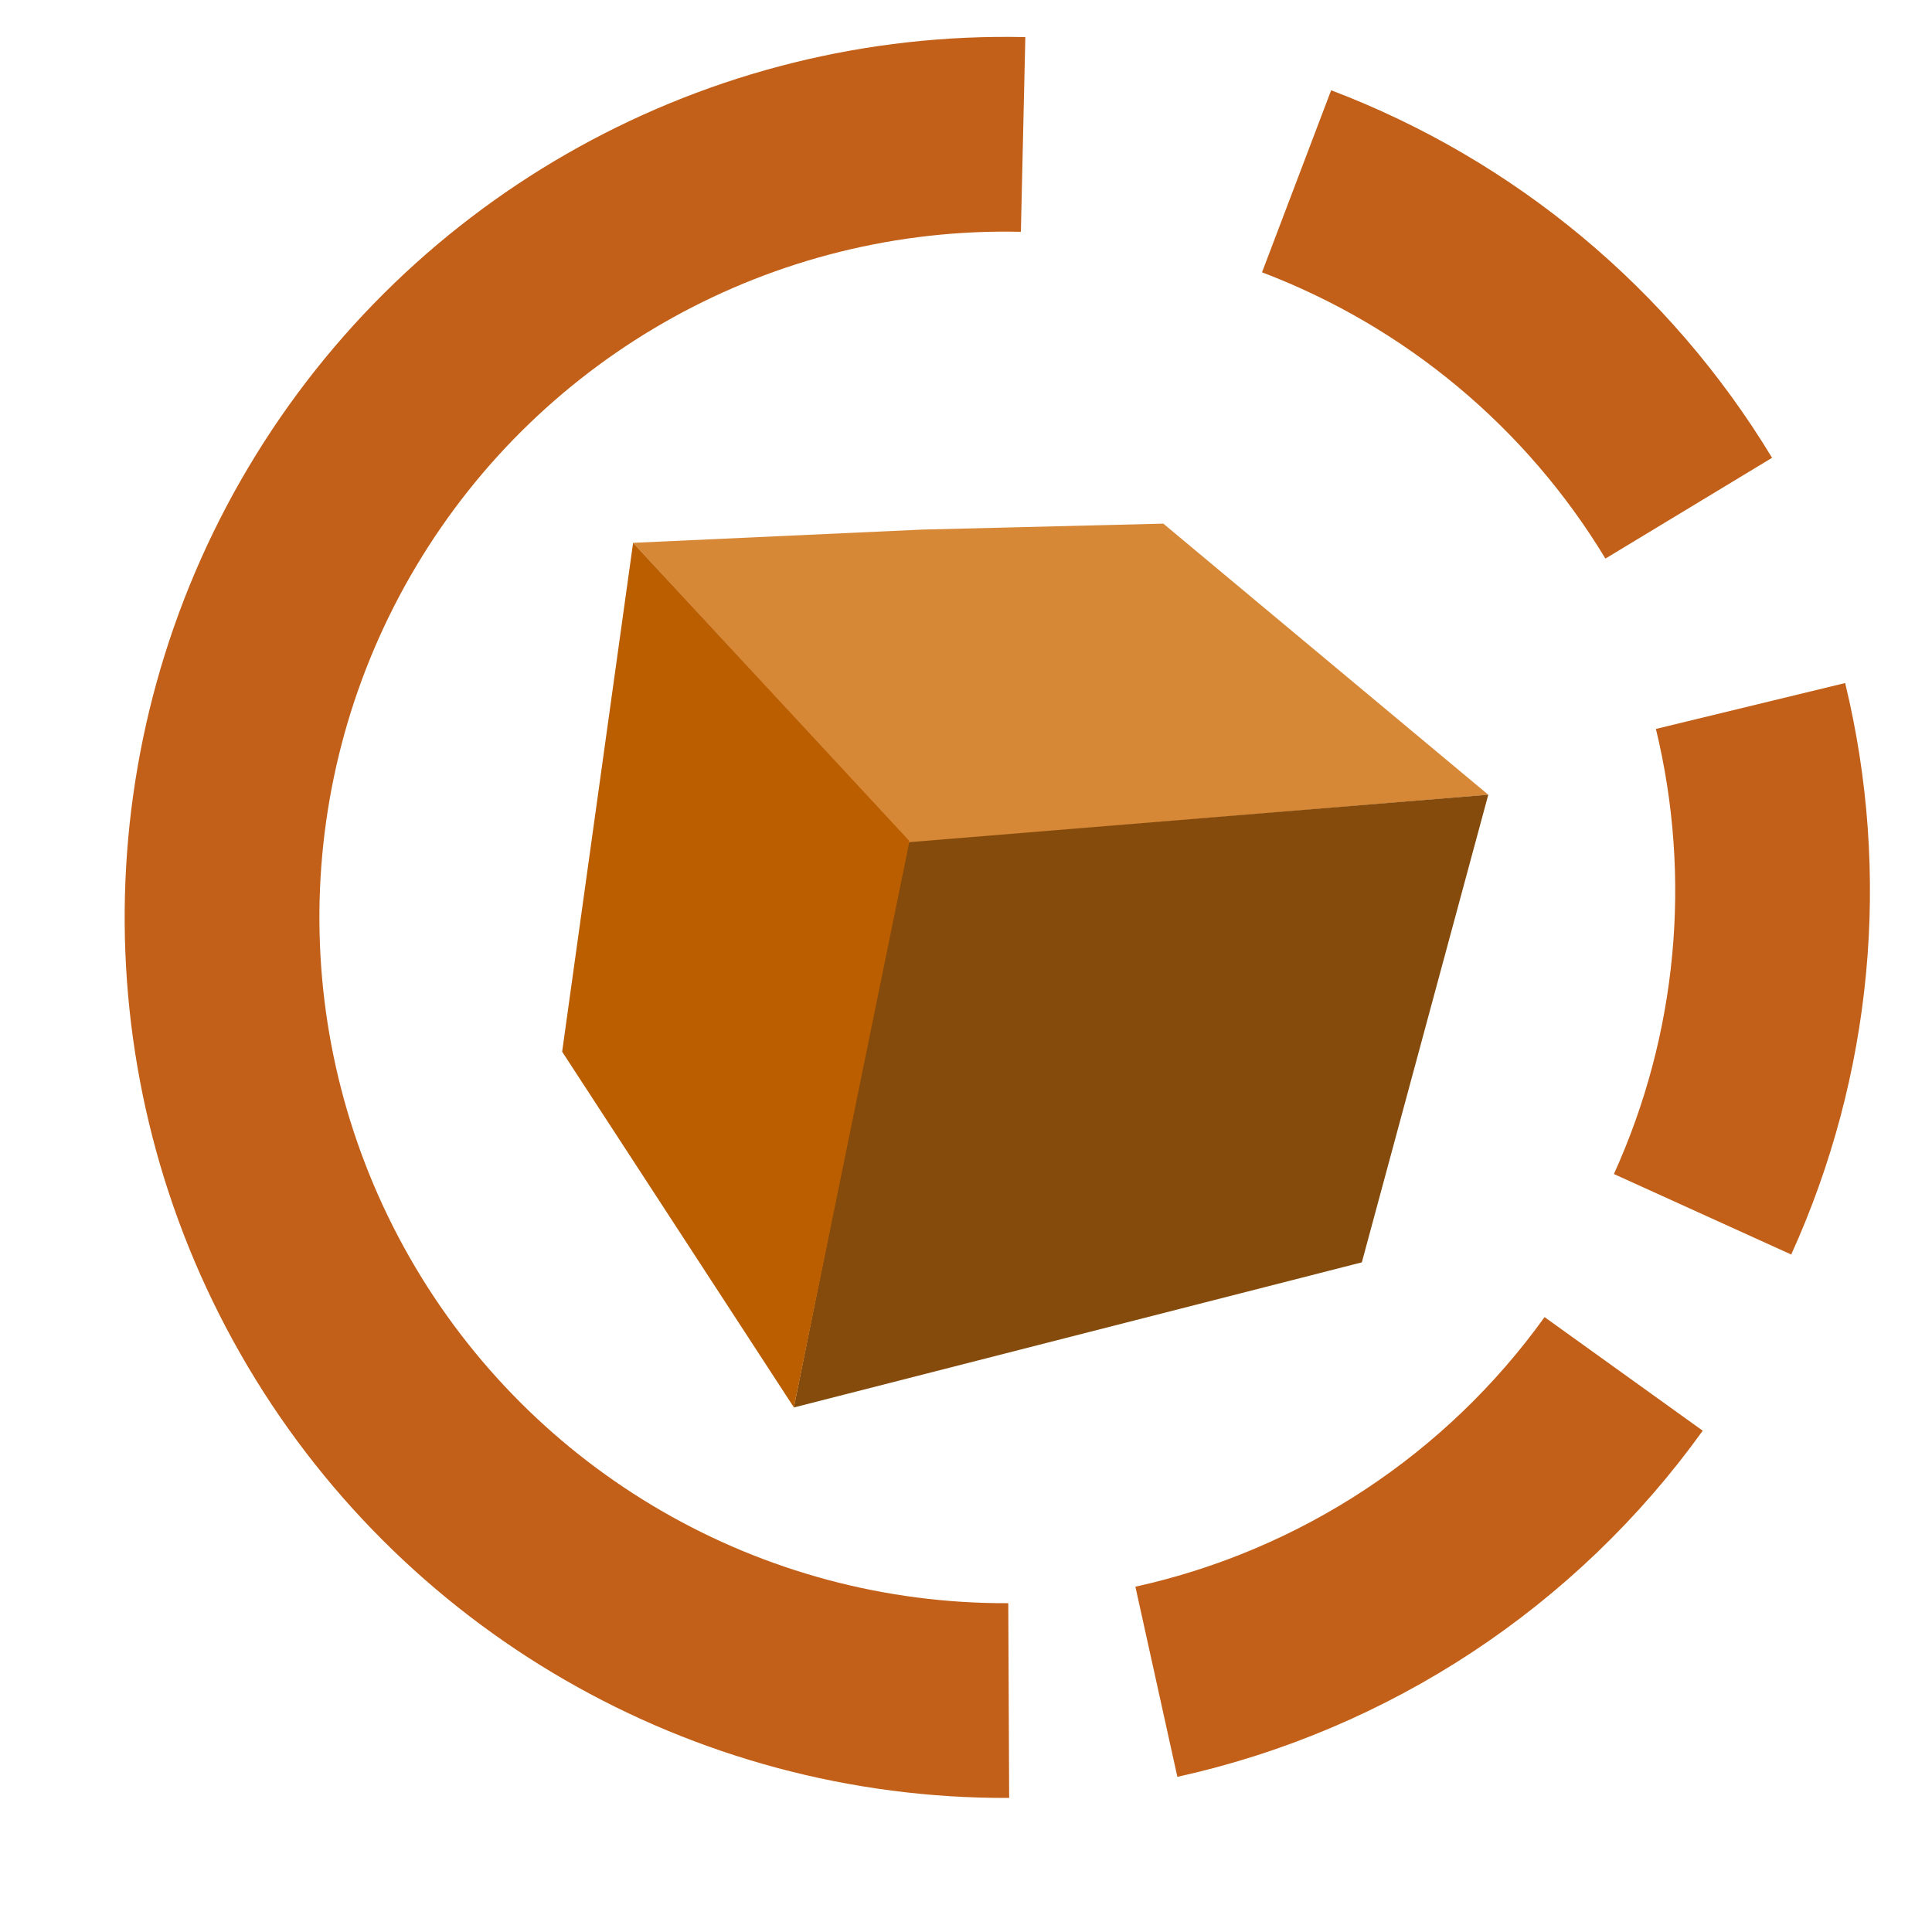
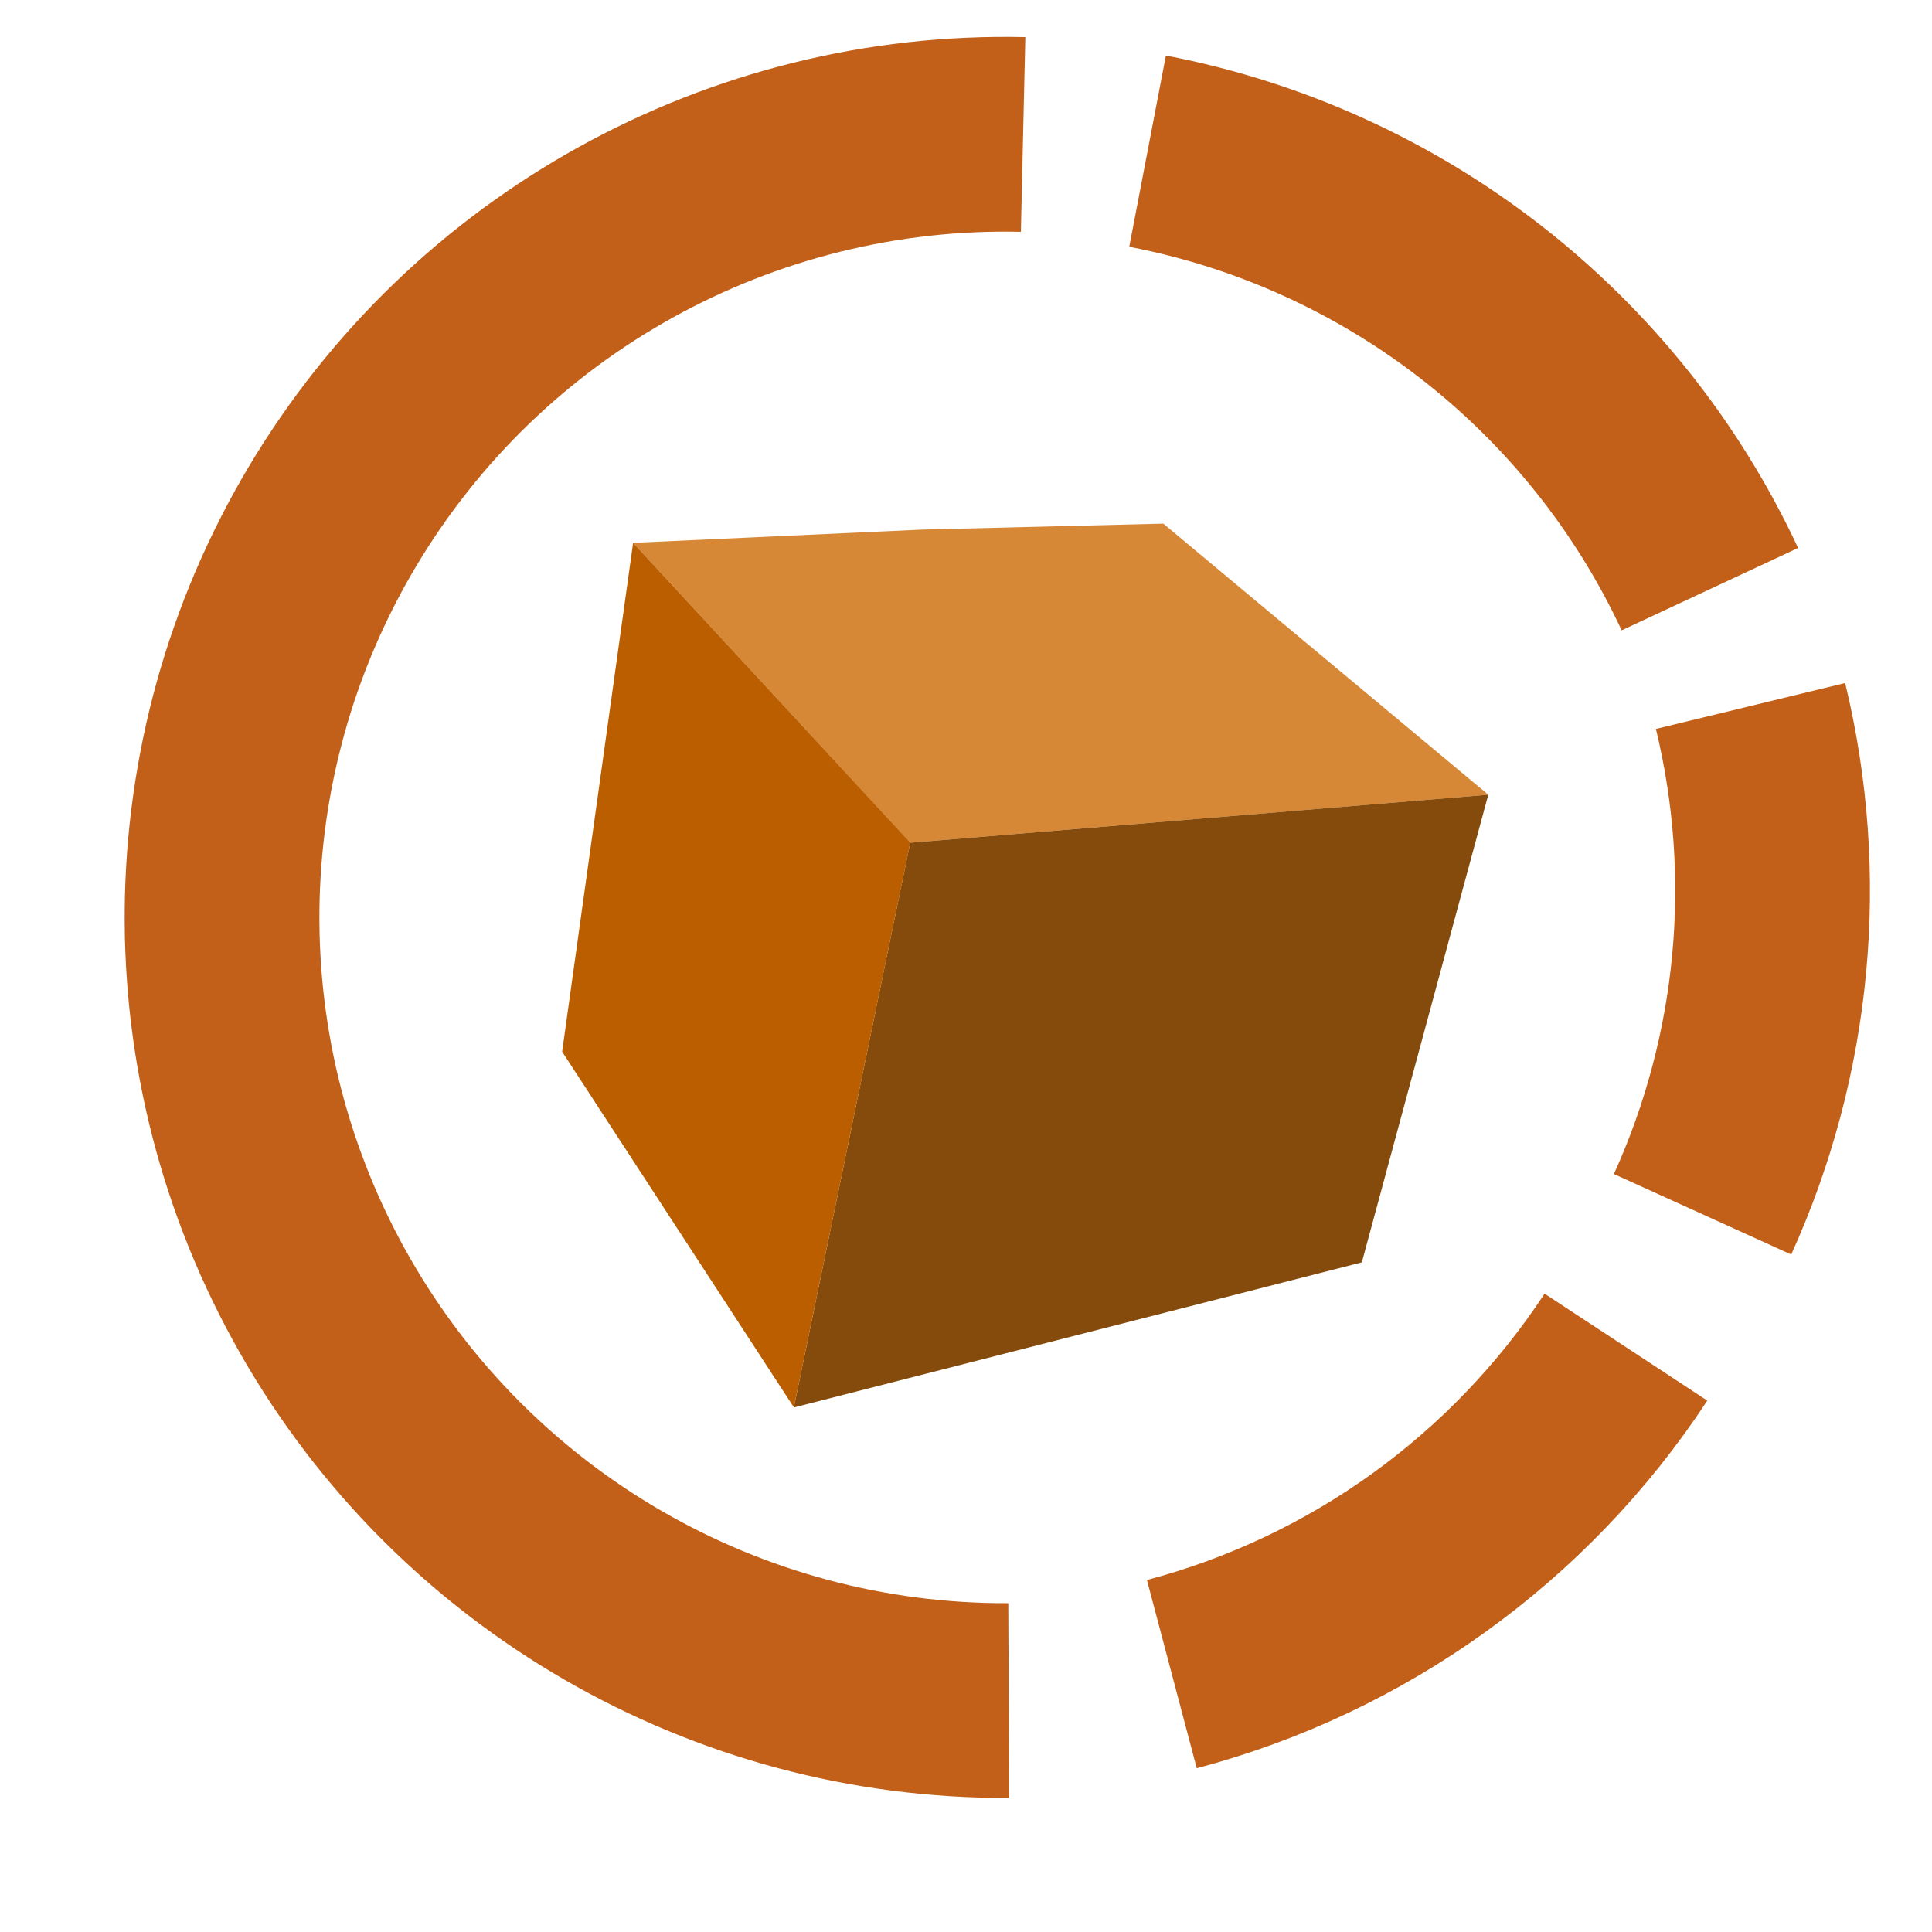
<svg xmlns="http://www.w3.org/2000/svg" width="210" height="210" viewBox="0 0 210 210" version="1.1" id="svg1">
  <defs id="defs1" />
  <g id="layer1">
    <path style="fill:#d68837;fill-opacity:1;stroke-width:1.082" d="m 100.238,57.564 26.21,-0.648 35.323,29.47 -62.834,5.217 -30.126,-32.599 z" id="path1" />
-     <path style="fill:#854b0c;fill-opacity:1;stroke-width:0.706" d="M 161.77,86.383 148.026,137.211 86.287,152.987 98.657,91.554 Z" id="path2" />
-     <path style="fill:#ba5e00;fill-opacity:1;stroke-width:0.706" d="M 68.815,59.005 61.103,114.315 86.29,152.976 98.858,91.427 Z" id="path3" />
+     <path style="fill:#854b0c;fill-opacity:1;stroke-width:0.706" d="M 161.77,86.383 148.026,137.211 86.287,152.987 98.934,91.601 Z" id="path2" />
+     <path style="fill:#ba5e00;fill-opacity:1;stroke-width:0.706" d="M 68.815,59.005 61.103,114.315 86.29,152.976 98.943,91.587 Z" id="path3" />
    <path style="fill:none;fill-opacity:1;stroke:#c26019;stroke-width:21.167;stroke-dasharray:none;stroke-opacity:1" id="path4" d="M 109.644,184.843 A 85.125,85.125 0 0 1 35.343,141.94 85.125,85.125 0 0 1 36.131,56.146 85.125,85.125 0 0 1 111.207,14.615" />
-     <path style="fill:none;fill-opacity:1;stroke:#c26019;stroke-width:21.167;stroke-dasharray:none;stroke-opacity:1" id="path4-1" d="m 176.483,149.337 a 85.125,85.125 0 0 1 -50.789,33.465" />
+     <path style="fill:none;fill-opacity:1;stroke:#c26019;stroke-width:21.167;stroke-dasharray:none;stroke-opacity:1" id="path4-1" d="m 176.732,146.429 a 85.125,85.125 0 0 1 -49.358,35.541" />
    <path style="fill:none;fill-opacity:1;stroke:#c26019;stroke-width:21.167;stroke-dasharray:none;stroke-opacity:1" id="path4-1-3" d="m 190.275,76.737 a 85.125,85.125 0 0 1 -5.214,55.249" />
-     <path style="fill:none;fill-opacity:1;stroke:#c26019;stroke-width:21.167;stroke-dasharray:none;stroke-opacity:1" id="path4-1-3-6" d="m 140.933,19.705 a 85.125,85.125 0 0 1 42.626,35.533" />
+     <path style="fill:none;fill-opacity:1;stroke:#c26019;stroke-width:21.167;stroke-dasharray:none;stroke-opacity:1" id="path4-1-3-6" d="M 124.736,16.432 A 85.125,85.125 0 0 1 185.856,64.037" />
  </g>
</svg>
